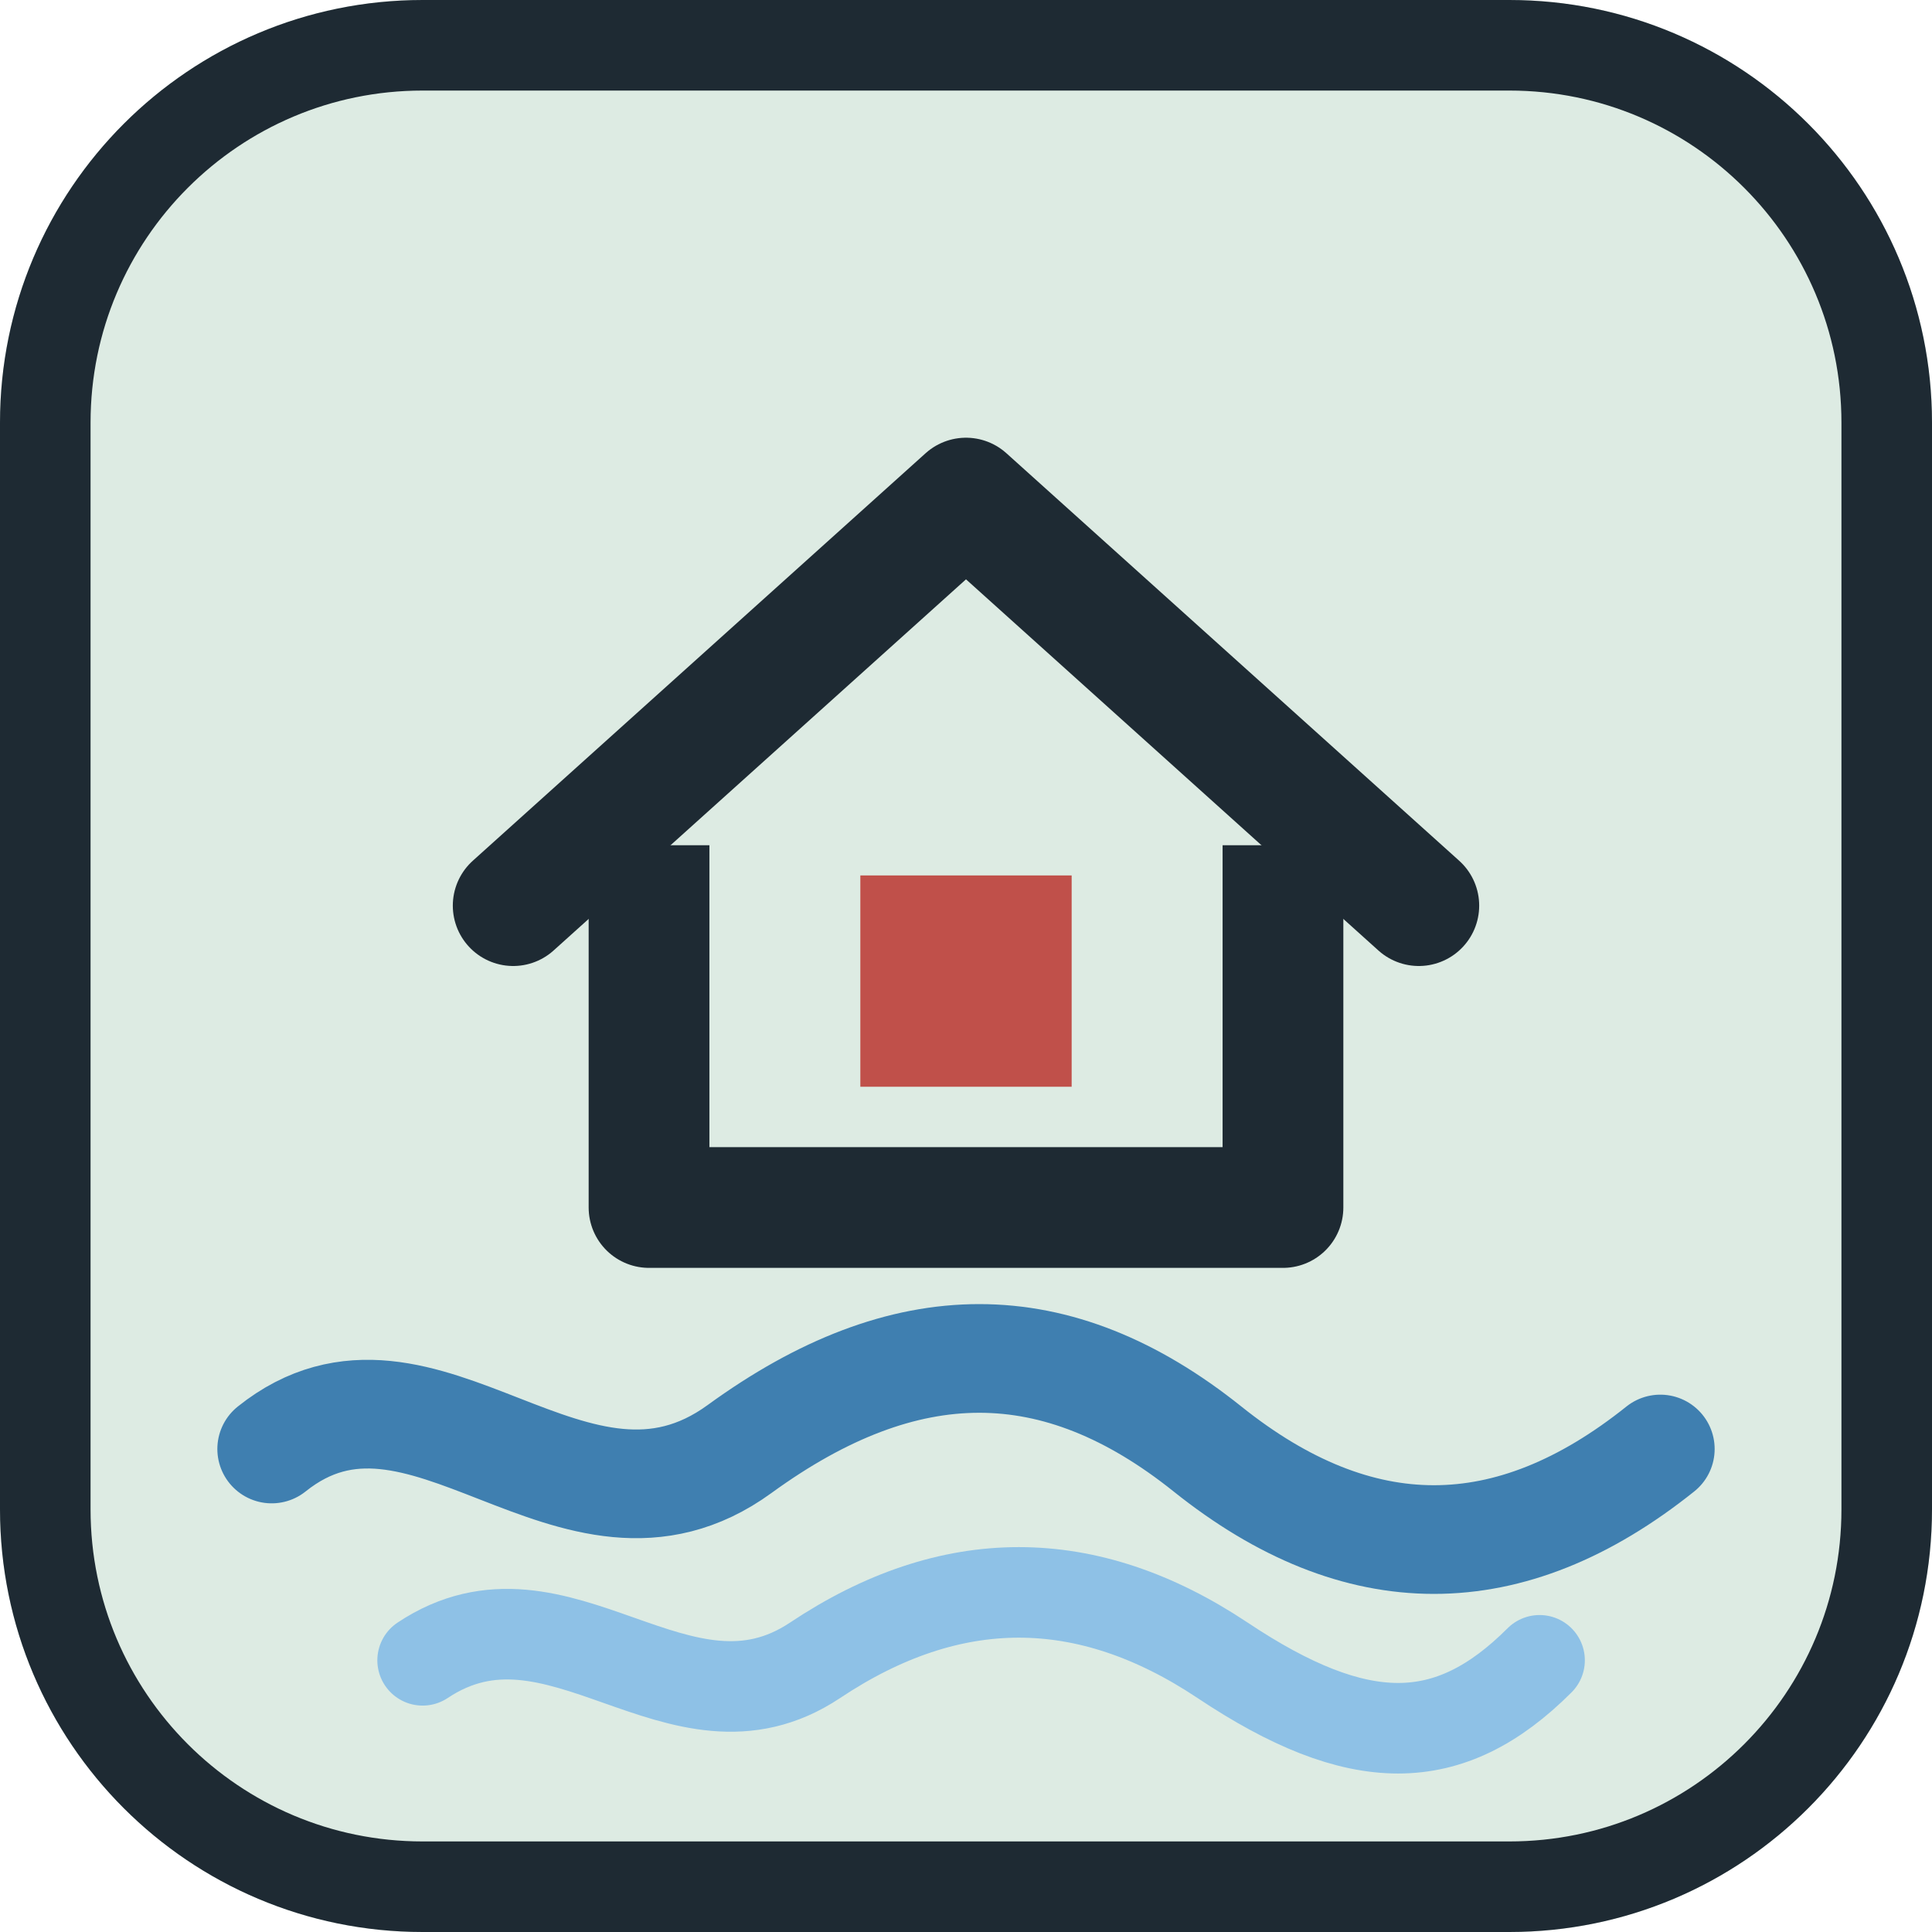
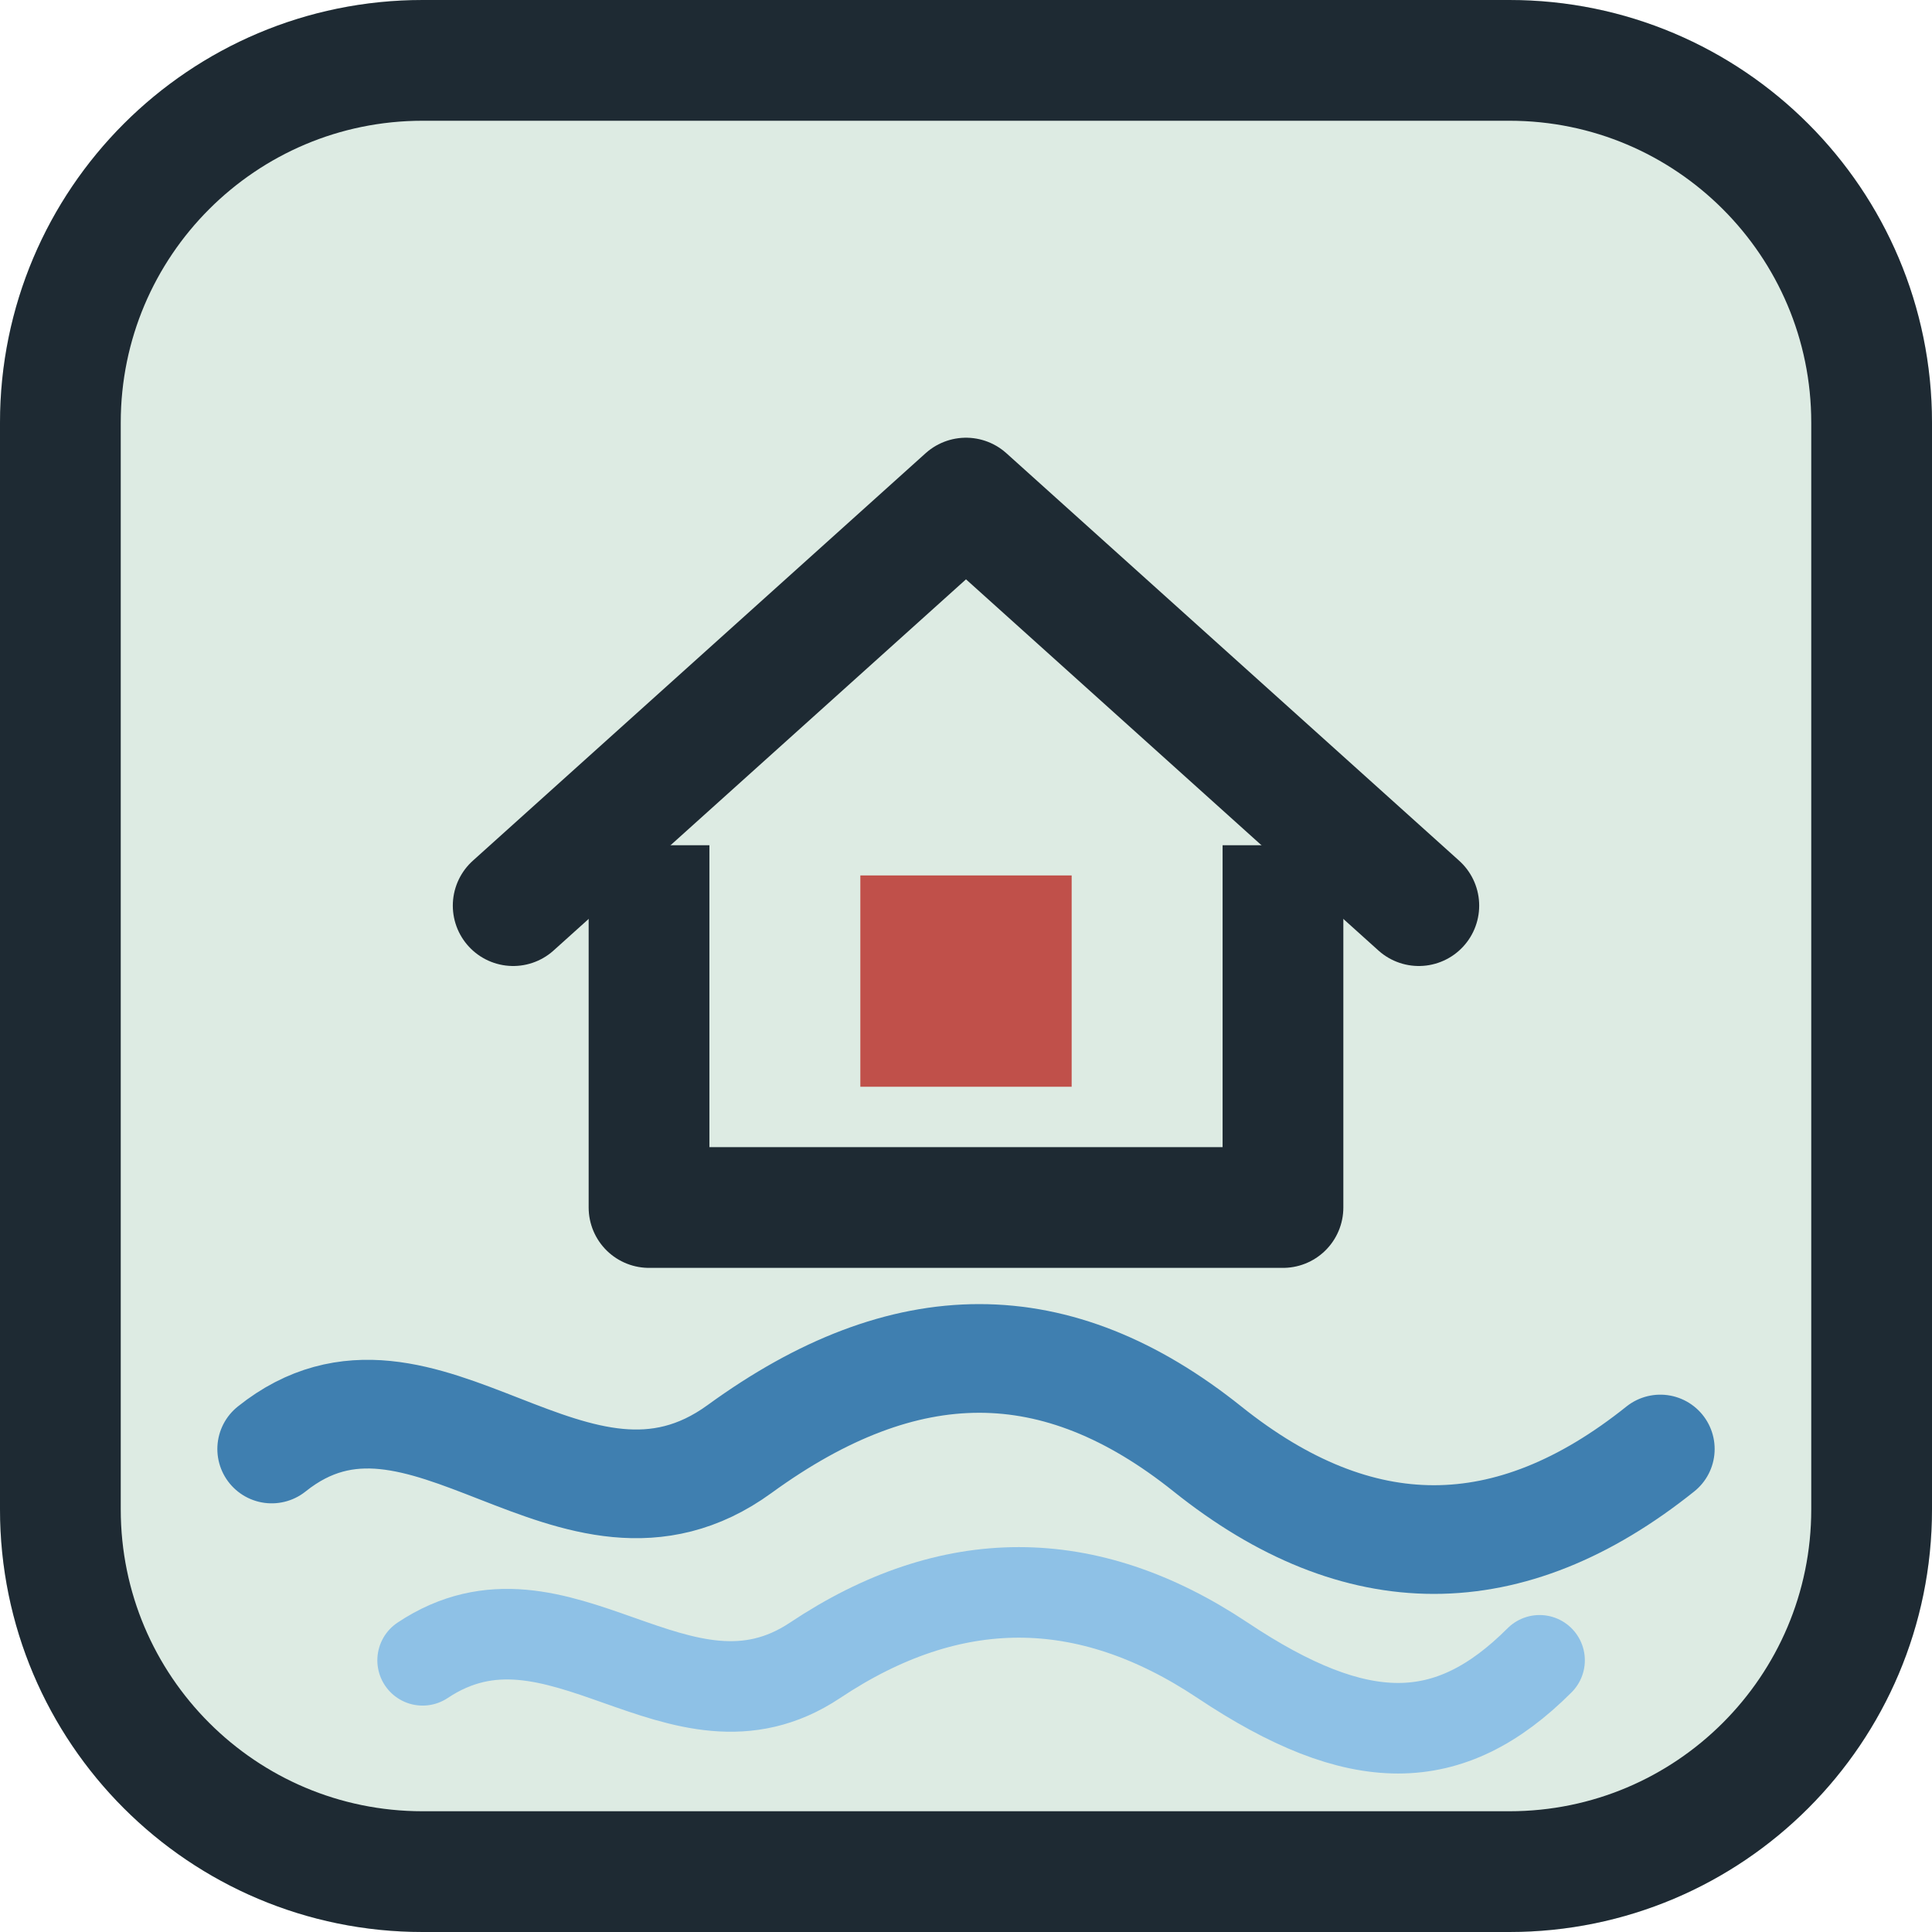
<svg xmlns="http://www.w3.org/2000/svg" viewBox="0 0 64 64">
  <rect width="64" height="64" rx="14" fill="#DDEBE3" />
-   <rect x="1.5" y="1.5" width="61" height="61" rx="12.5" fill="none" stroke="#1E2A33" stroke-width="3" />
+   <rect x="2" y="2" width="60" height="60" rx="12" fill="none" stroke="#1E2A33" stroke-width="4" />
  <path d="M17 30 L32 16.5 L47 30" stroke="#1E2A33" stroke-width="4" stroke-linecap="round" stroke-linejoin="round" fill="none" />
  <path d="M21.5 28 V40 H42.5 V28" stroke="#1E2A33" stroke-width="4" stroke-linejoin="round" fill="none" />
  <rect x="28.5" y="29" width="7" height="7" fill="#C0504A" />
  <path d="M9 48 C14 44 19 52 24.5 48 S35 44 40 48 S50 52 55 48" stroke="#3F7FB0" stroke-width="3.6" stroke-linecap="round" fill="none" />
  <path d="M14 55 C18.5 52 22.5 58 27 55 S36 52 40.5 55 S48 58 51 55" stroke="#8EC1E6" stroke-width="3" stroke-linecap="round" fill="none" />
</svg>
